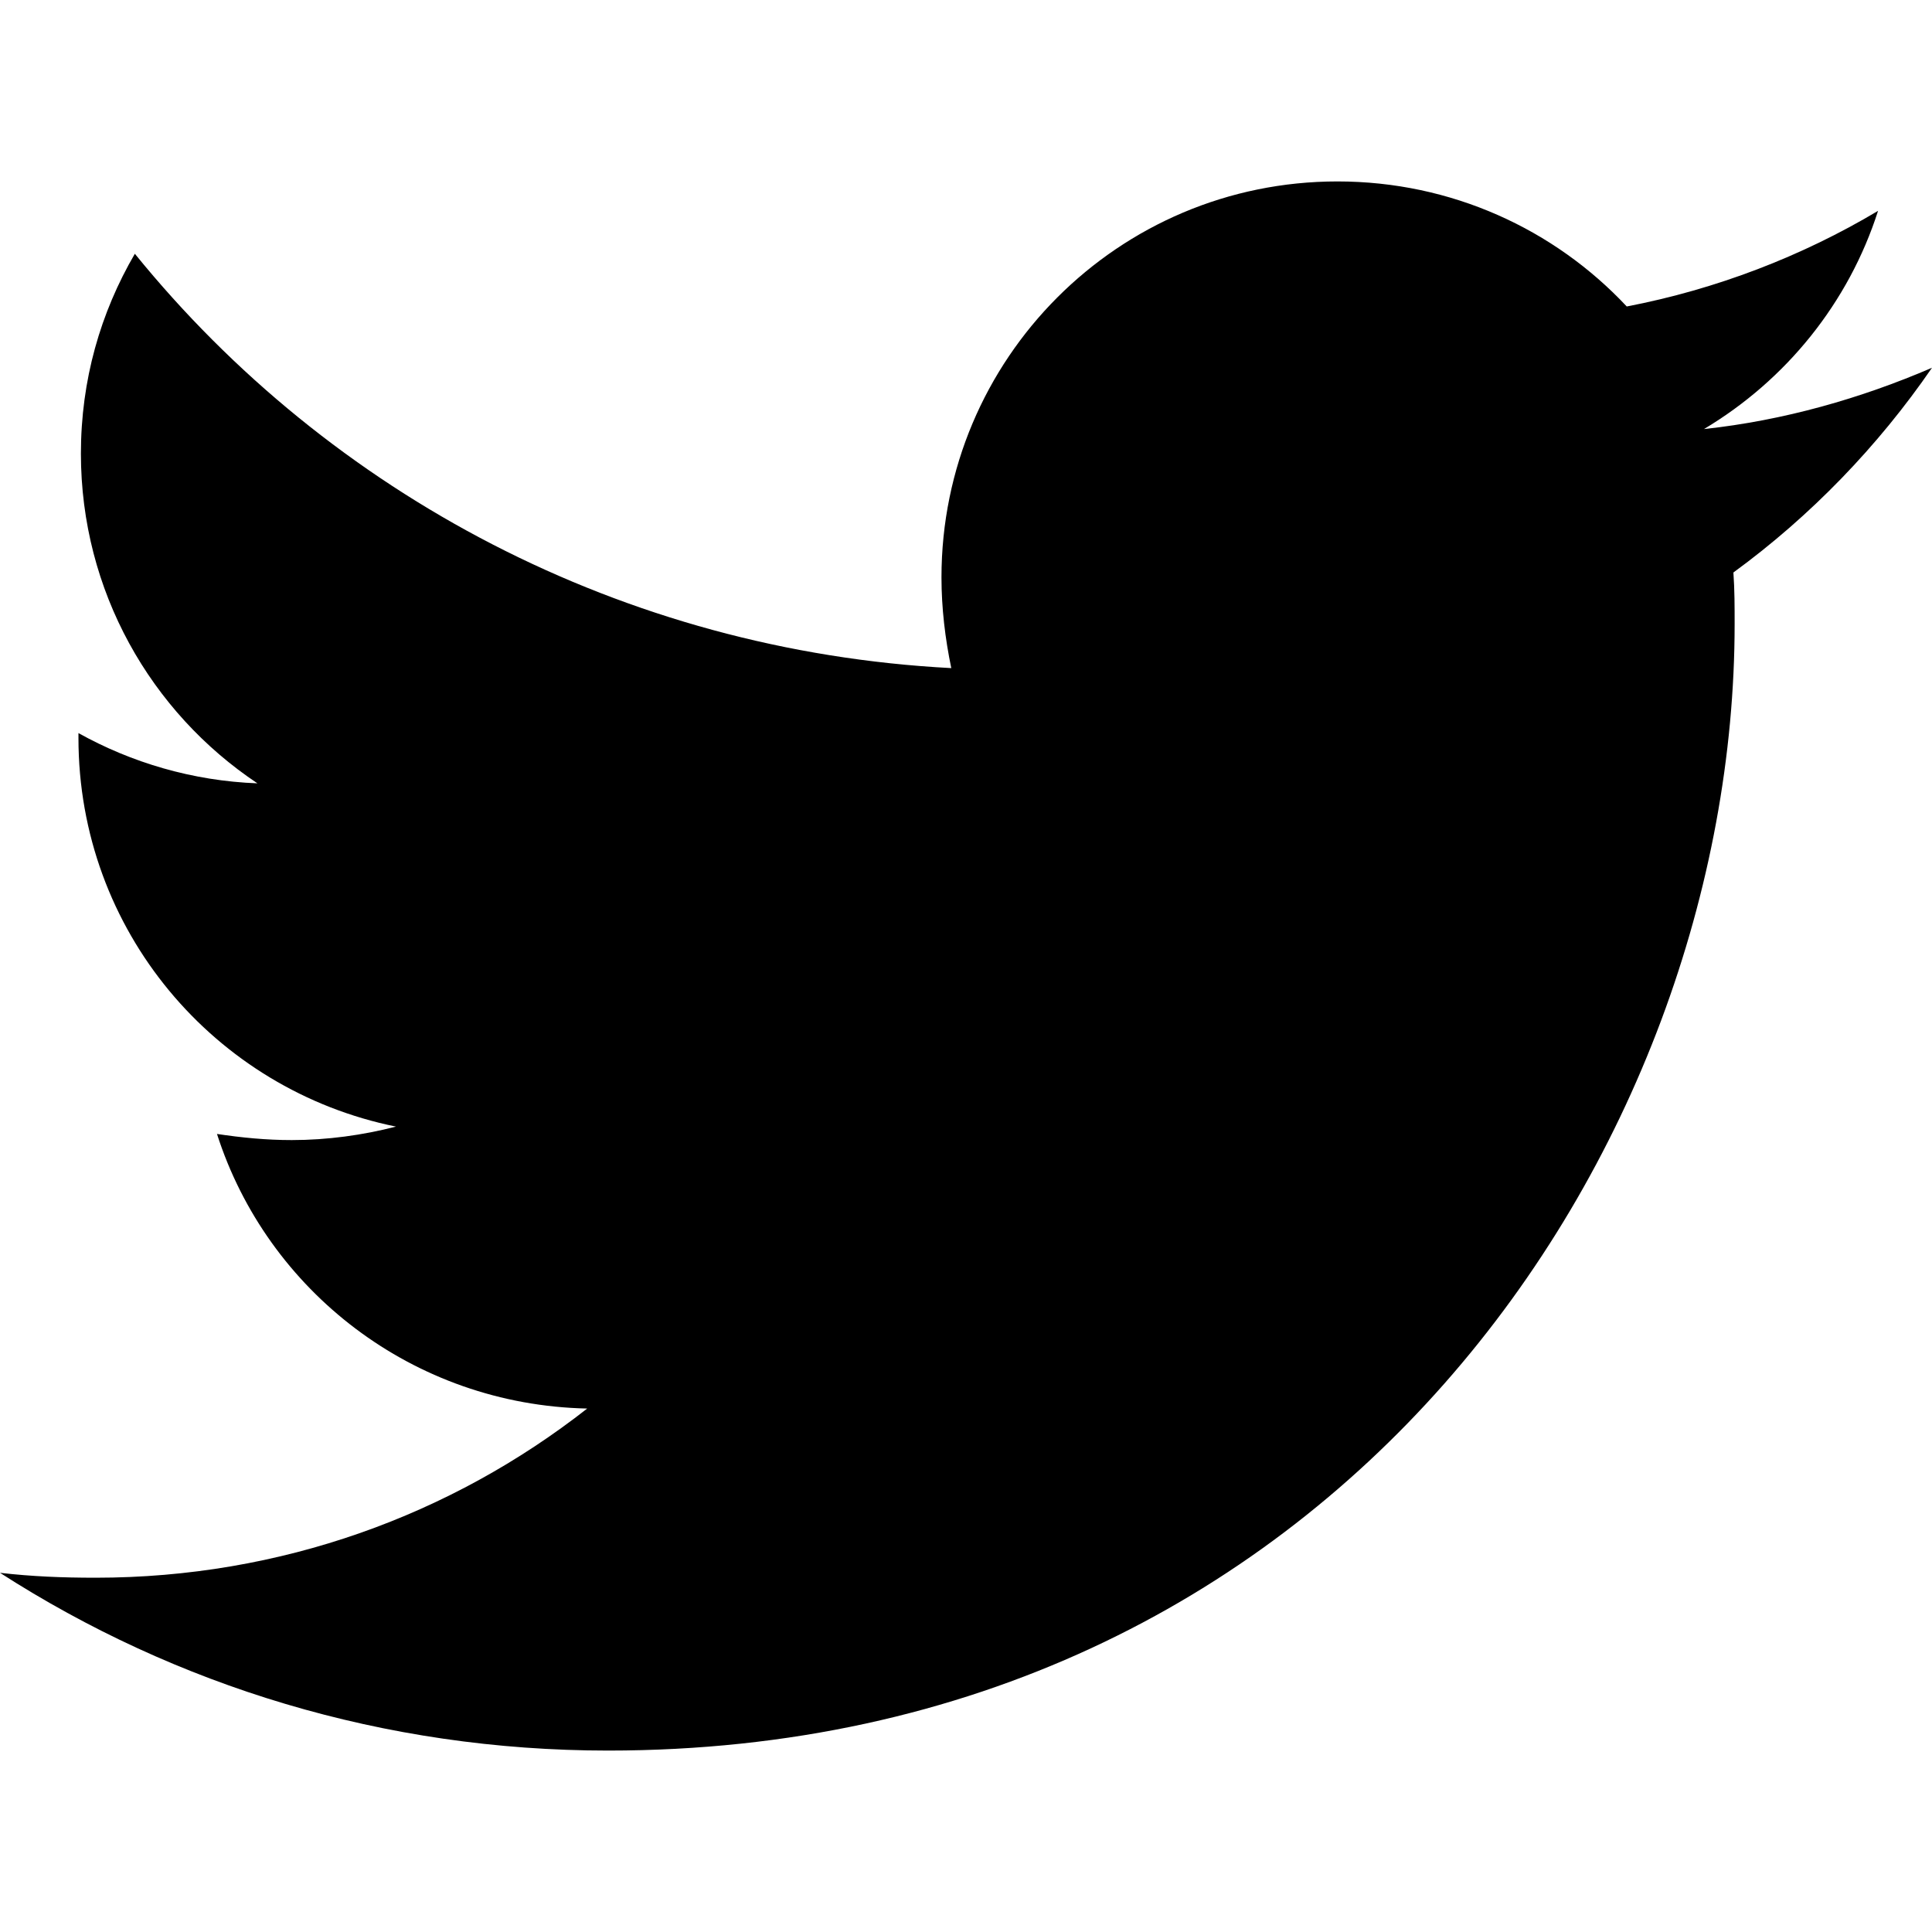
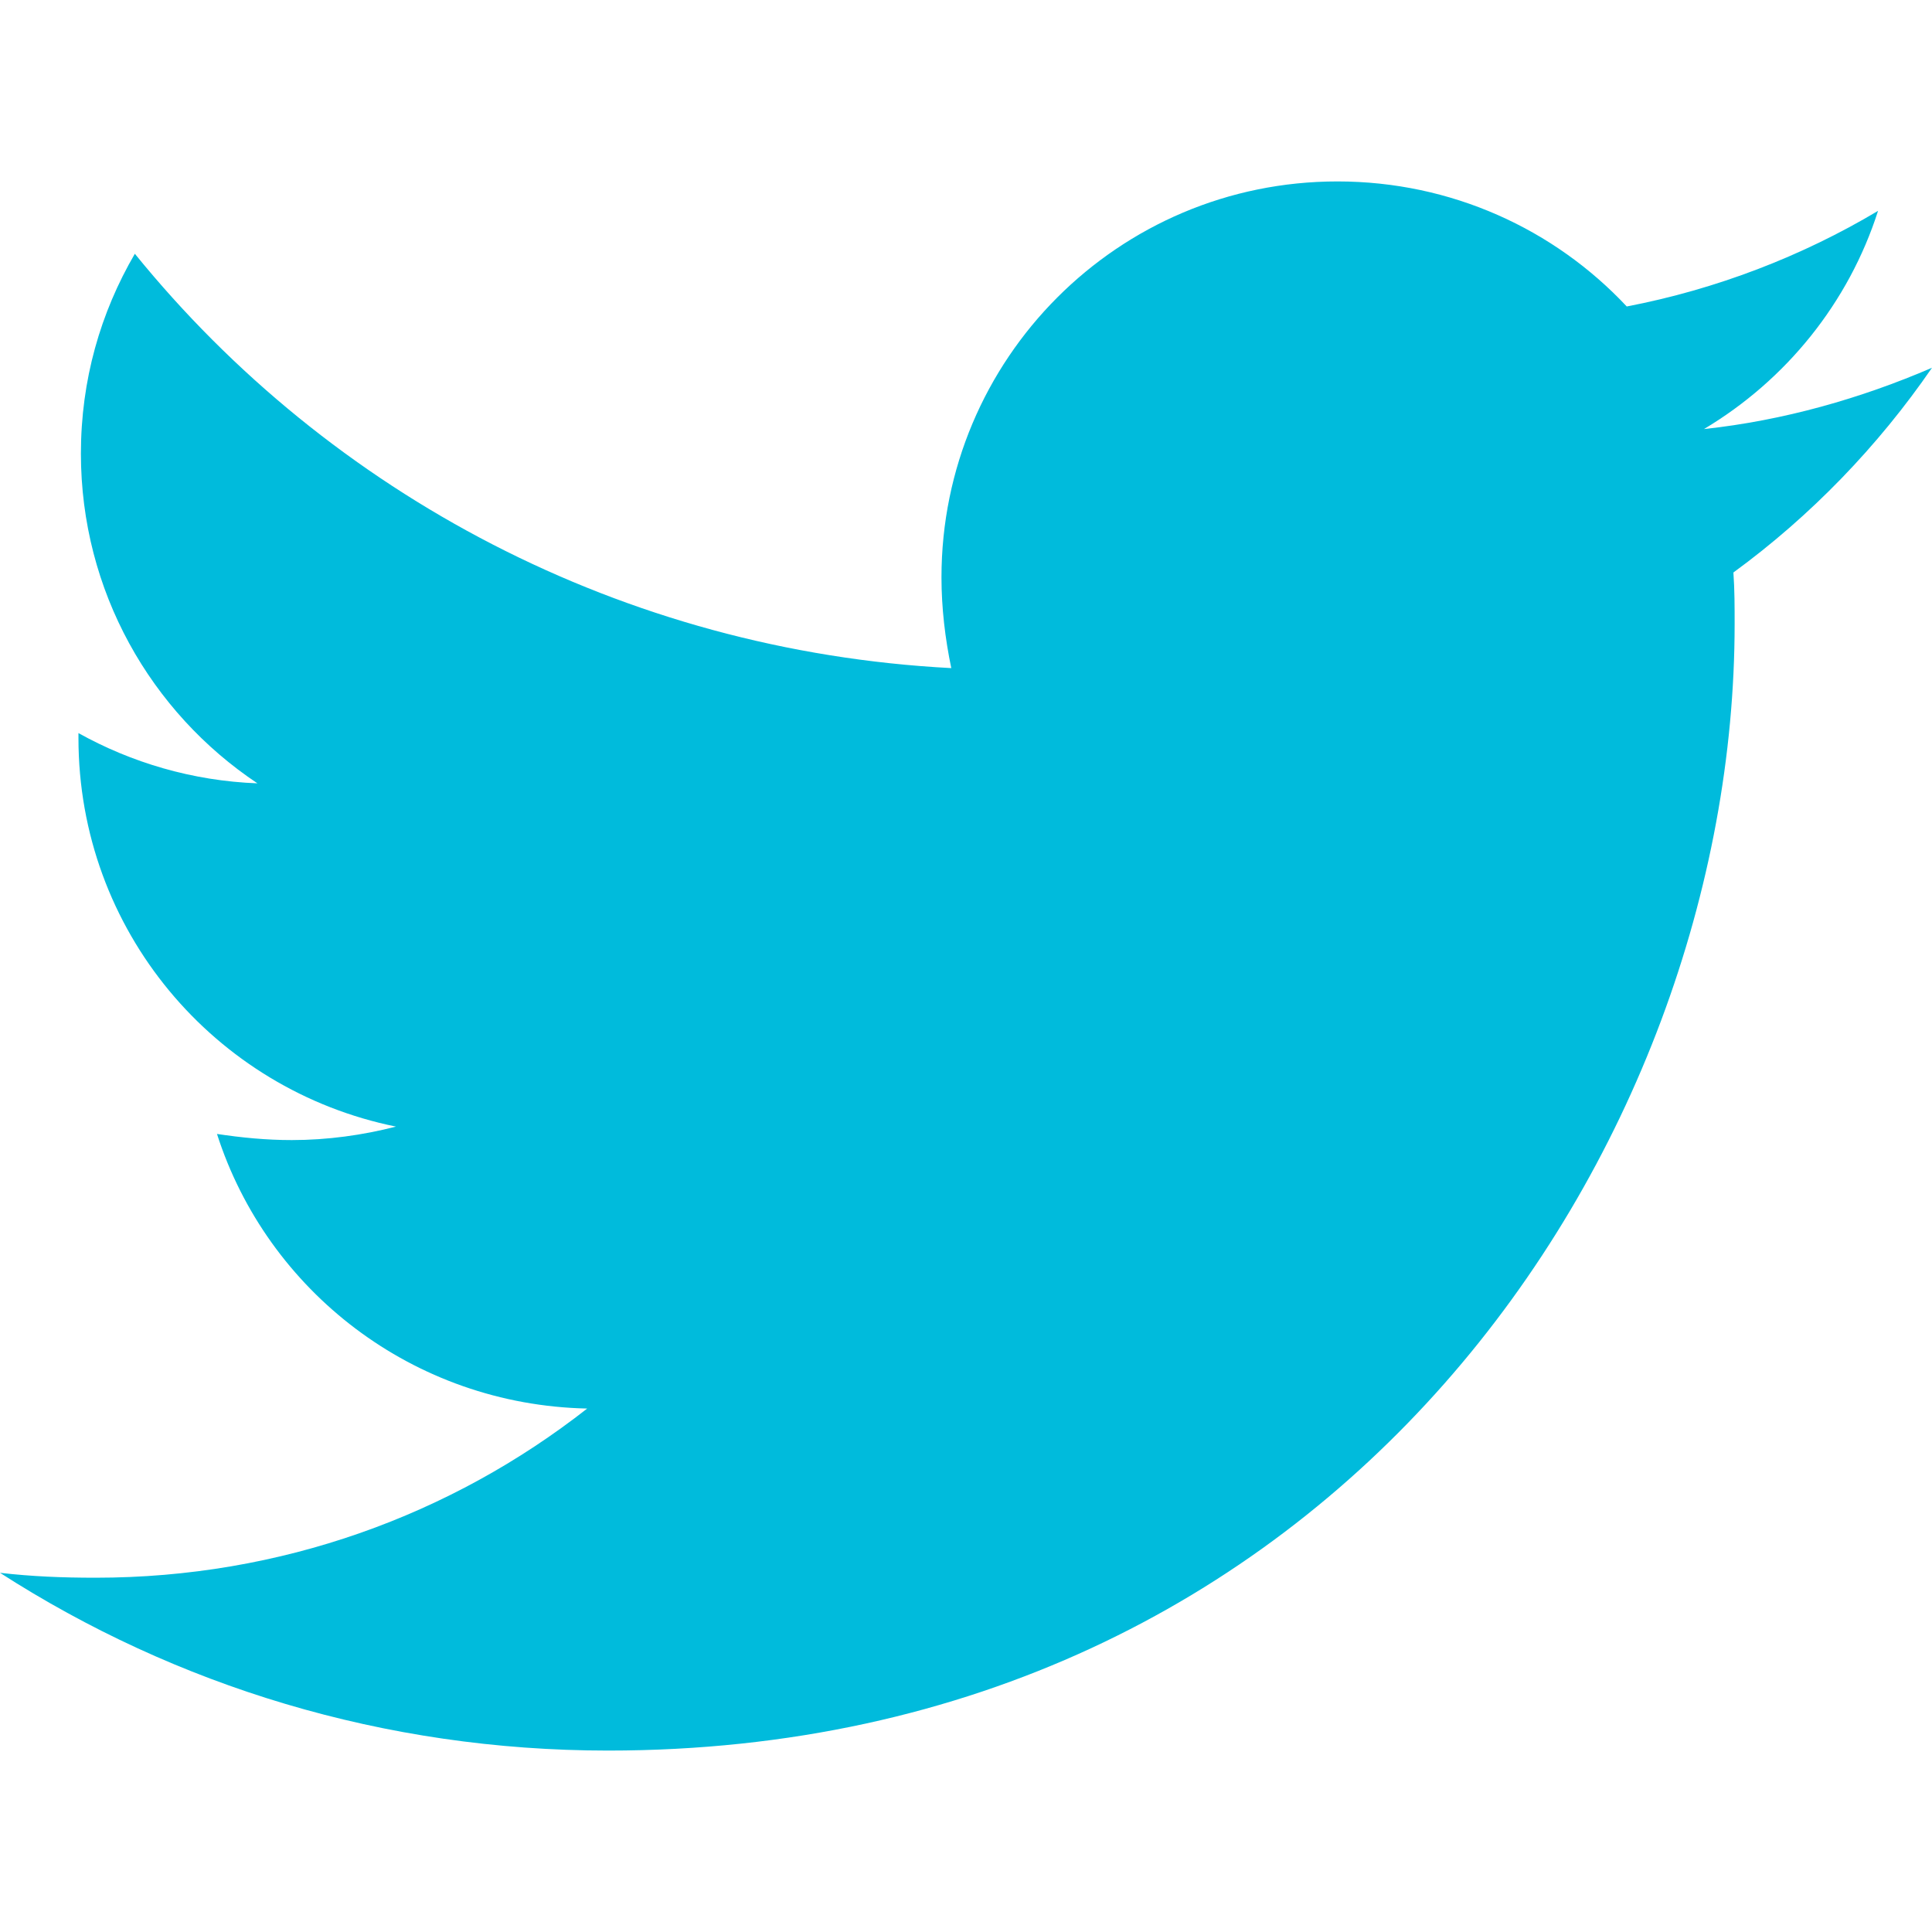
- <svg xmlns="http://www.w3.org/2000/svg" aria-hidden="true" focusable="false" data-prefix="fab" data-icon="twitter" class="svg-inline--fa fa-twitter fa-w-16" role="img" viewBox="0 0 512 512">
-   <path fill="currentColor" d="M459.37 151.716c.325 4.548.325 9.097.325 13.645 0 138.72-105.583 298.558-298.558 298.558-59.452 0-114.68-17.219-161.137-47.106 8.447.974 16.568 1.299 25.34 1.299 49.055 0 94.213-16.568 130.274-44.832-46.132-.975-84.792-31.188-98.112-72.772 6.498.974 12.995 1.624 19.818 1.624 9.421 0 18.843-1.3 27.614-3.573-48.081-9.747-84.143-51.98-84.143-102.985v-1.299c13.969 7.797 30.214 12.67 47.431 13.319-28.264-18.843-46.781-51.005-46.781-87.391 0-19.492 5.197-37.36 14.294-52.954 51.655 63.675 129.3 105.258 216.365 109.807-1.624-7.797-2.599-15.918-2.599-24.04 0-57.828 46.782-104.934 104.934-104.934 30.213 0 57.502 12.67 76.67 33.137 23.715-4.548 46.456-13.32 66.599-25.34-7.798 24.366-24.366 44.833-46.132 57.827 21.117-2.273 41.584-8.122 60.426-16.243-14.292 20.791-32.161 39.308-52.628 54.253z" />
+ <svg xmlns="http://www.w3.org/2000/svg" aria-hidden="true" focusable="false" data-prefix="fab" data-icon="twitter" class="svg-inline--fa fa-twitter fa-w-16" role="img" viewBox="0 0 512 512" version="1.1" id="svg4">
+   <defs id="defs8" />
+   <path fill="currentColor" d="M459.37 151.716c.325 4.548.325 9.097.325 13.645 0 138.72-105.583 298.558-298.558 298.558-59.452 0-114.68-17.219-161.137-47.106 8.447.974 16.568 1.299 25.34 1.299 49.055 0 94.213-16.568 130.274-44.832-46.132-.975-84.792-31.188-98.112-72.772 6.498.974 12.995 1.624 19.818 1.624 9.421 0 18.843-1.3 27.614-3.573-48.081-9.747-84.143-51.98-84.143-102.985v-1.299c13.969 7.797 30.214 12.67 47.431 13.319-28.264-18.843-46.781-51.005-46.781-87.391 0-19.492 5.197-37.36 14.294-52.954 51.655 63.675 129.3 105.258 216.365 109.807-1.624-7.797-2.599-15.918-2.599-24.04 0-57.828 46.782-104.934 104.934-104.934 30.213 0 57.502 12.67 76.67 33.137 23.715-4.548 46.456-13.32 66.599-25.34-7.798 24.366-24.366 44.833-46.132 57.827 21.117-2.273 41.584-8.122 60.426-16.243-14.292 20.791-32.161 39.308-52.628 54.253z" id="path2" style="fill:#00bbdc;fill-opacity:1" />
</svg>
